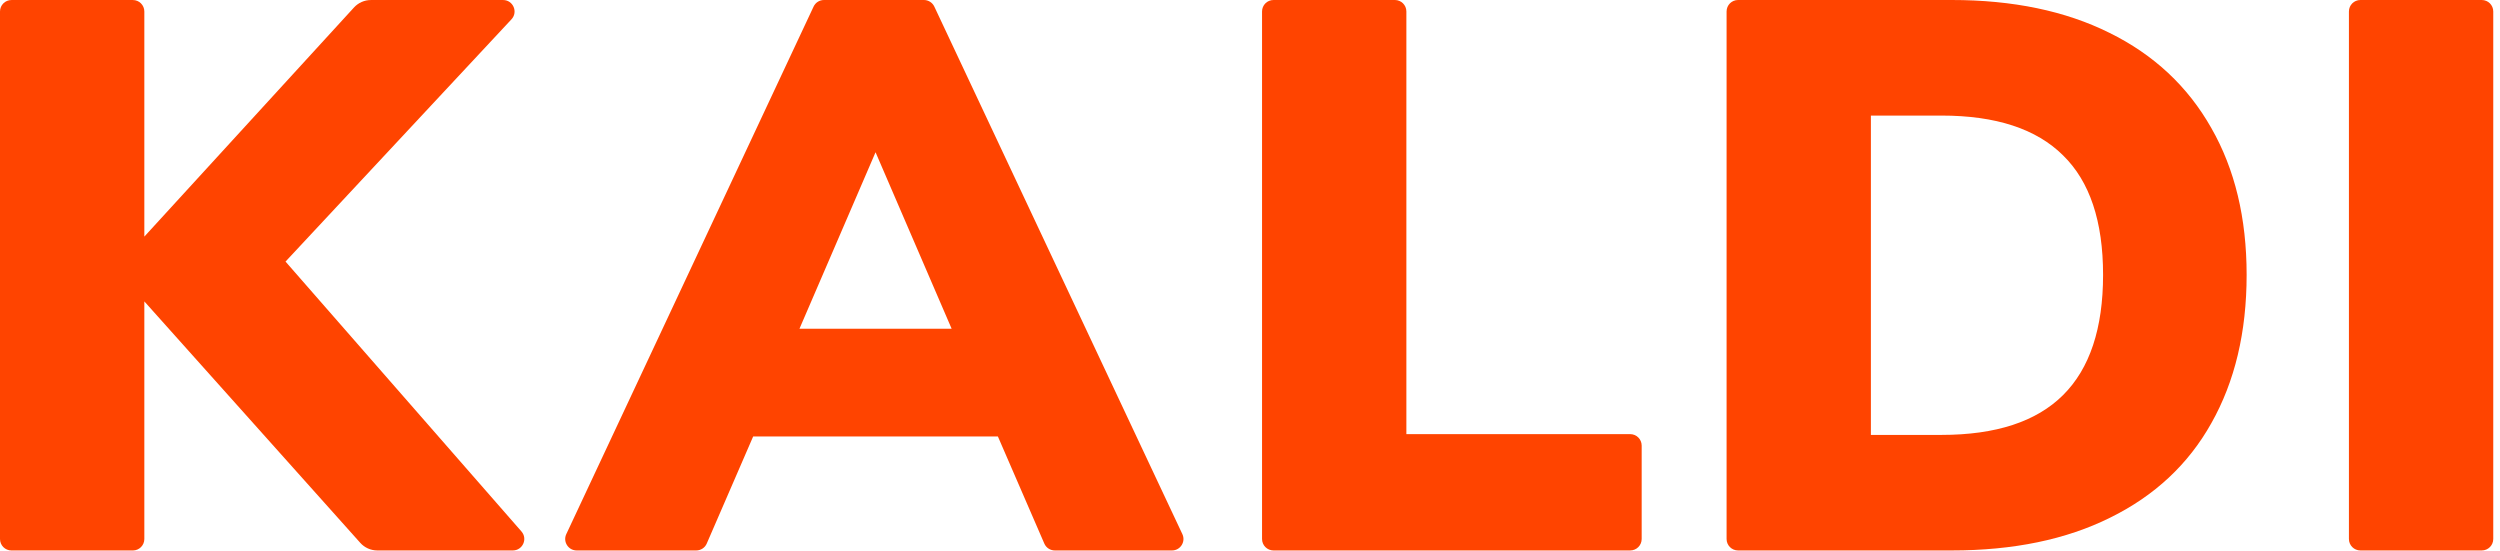
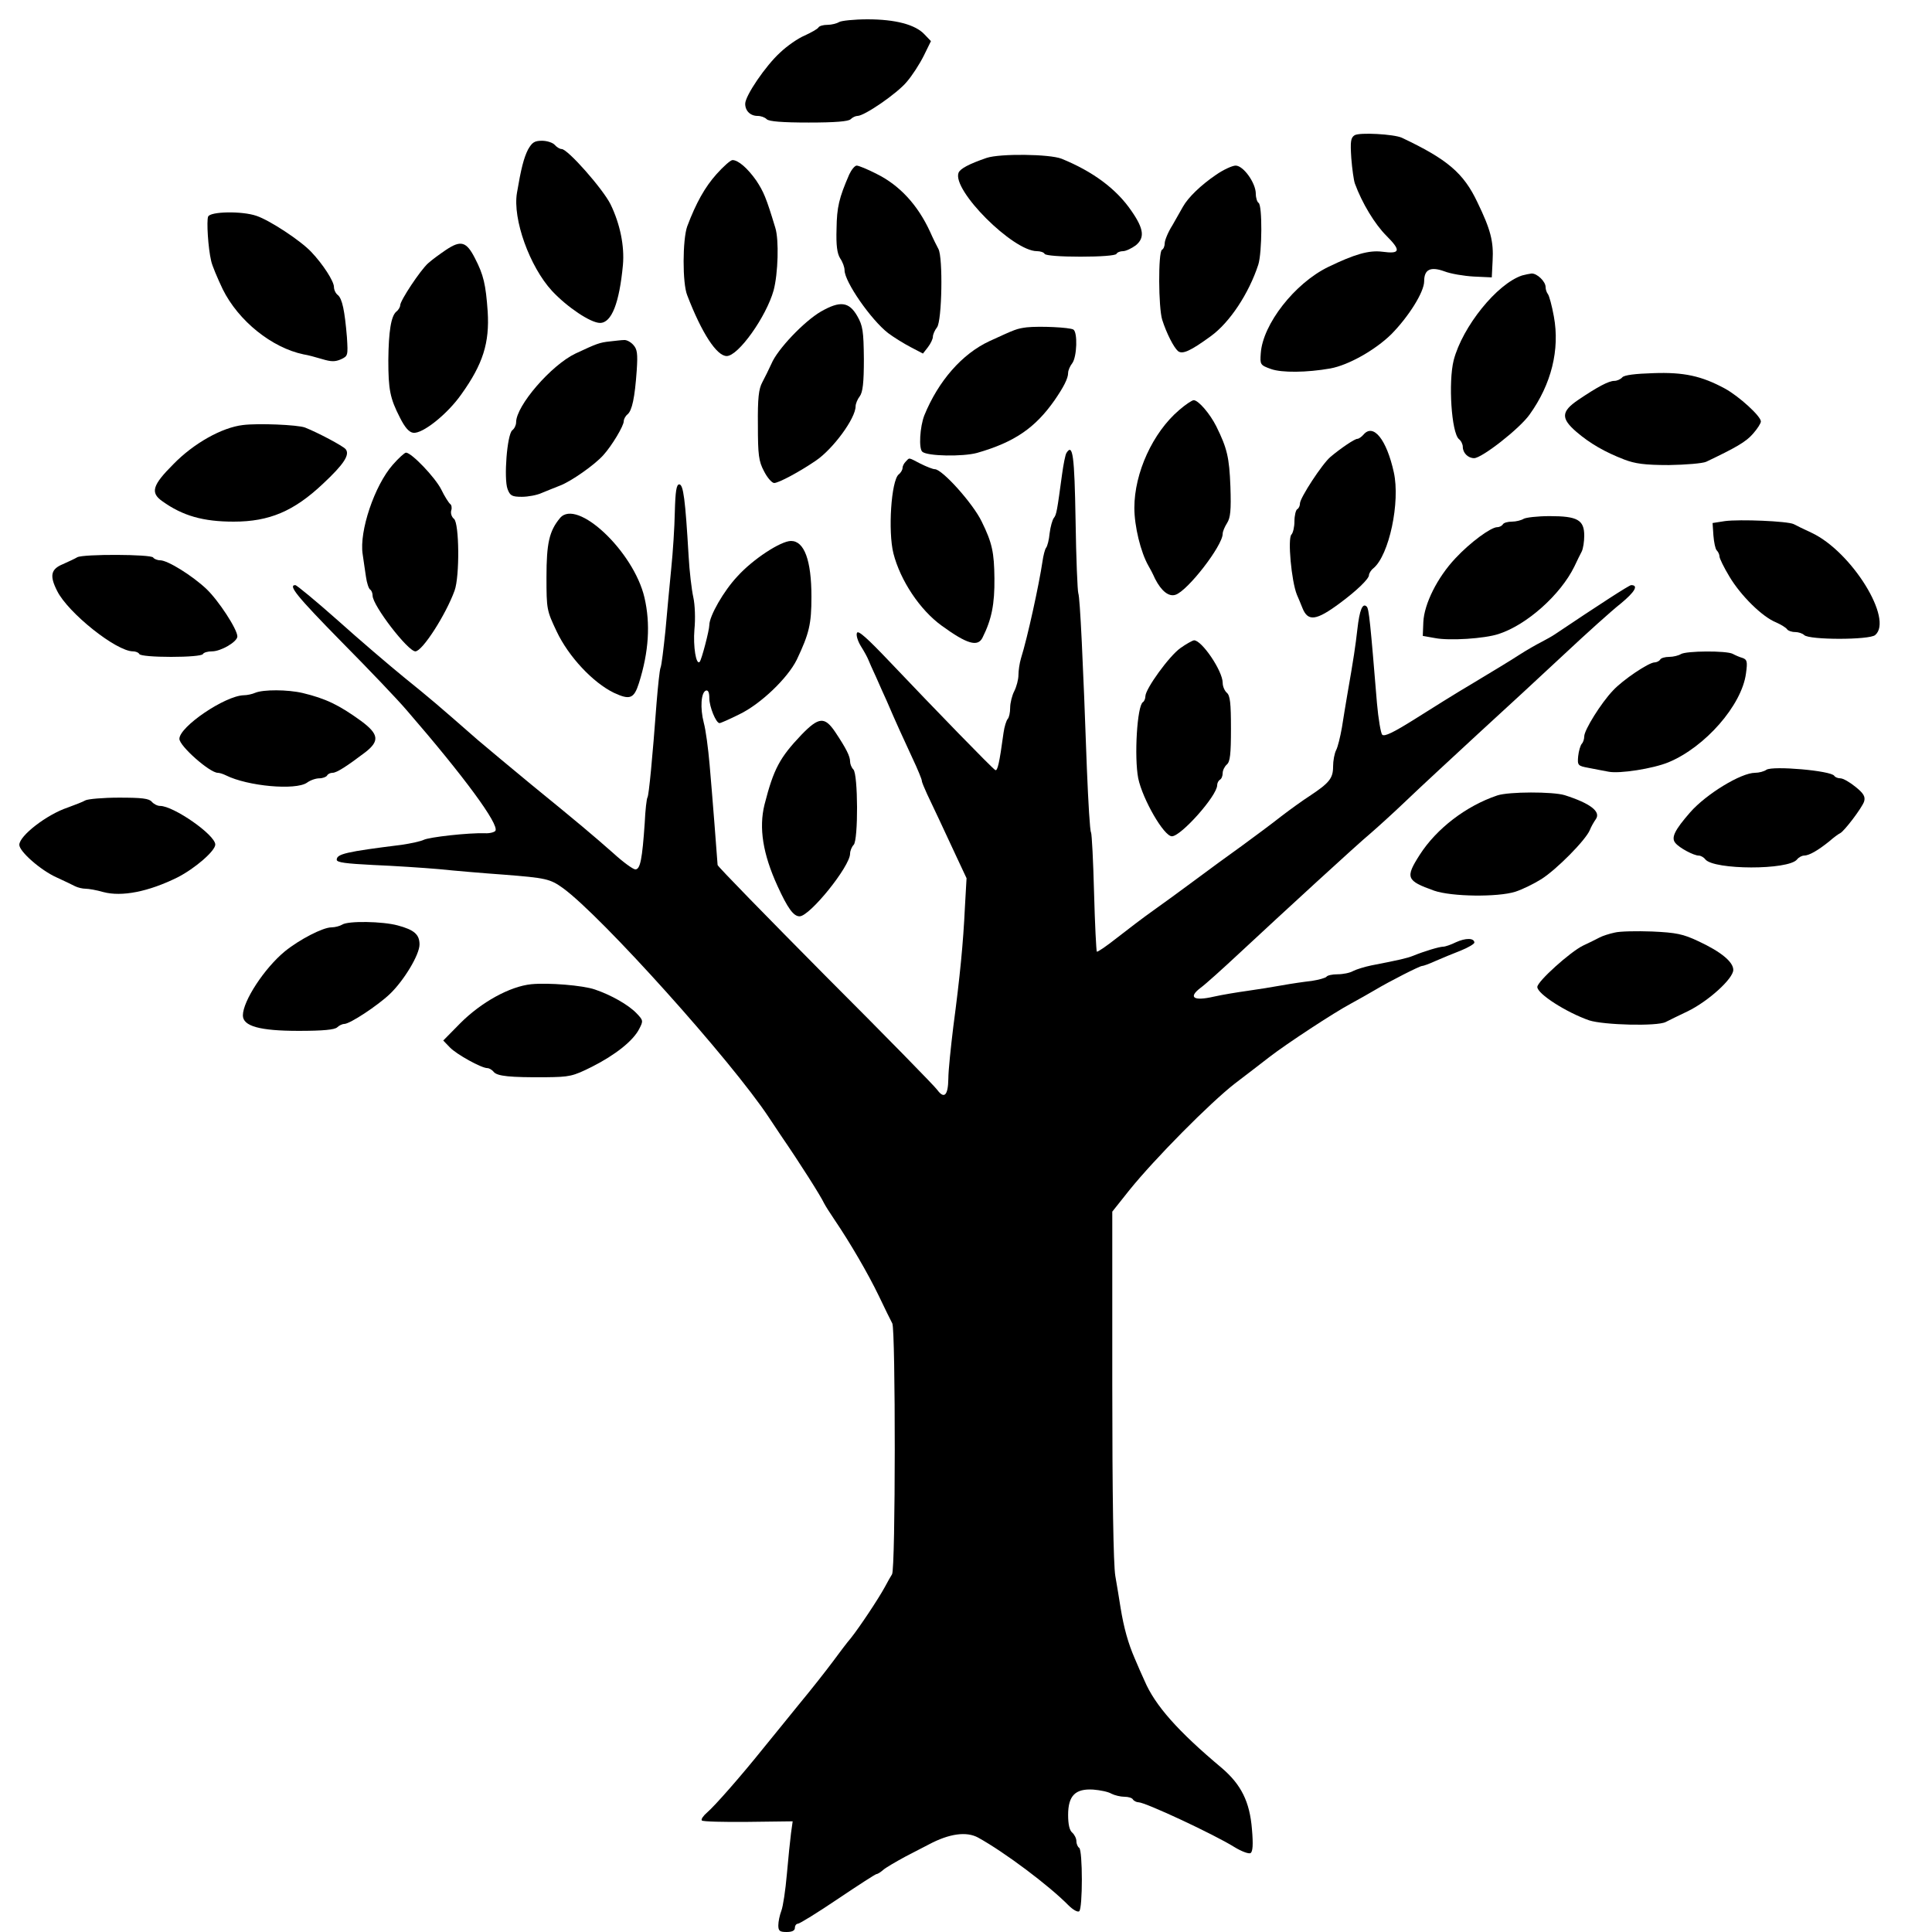
- <svg xmlns="http://www.w3.org/2000/svg" xmlns:xlink="http://www.w3.org/1999/xlink" viewBox="0 0 109 24">
-   <g transform="translate(-1470)">
-     <g style="mix-blend-mode:normal" transform="translate(1470)" fill="#f40">
-       <use xlink:href="#b" style="mix-blend-mode:normal" />
-       <use xlink:href="#c" style="mix-blend-mode:normal" />
-       <use xlink:href="#d" style="mix-blend-mode:normal" />
-       <use xlink:href="#e" style="mix-blend-mode:normal" />
-       <use xlink:href="#f" style="mix-blend-mode:normal" />
-     </g>
+ <svg xmlns="http://www.w3.org/2000/svg" version="1.0" width="700pt" height="700pt" viewBox="0 0 700 700" preserveAspectRatio="xMidYMid meet">
+   <g transform="translate(0,700) scale(0.1,-0.1)" fill="#000000" stroke="none">
+     <path d="M3040 6920 c-8 -5 -27 -10 -42 -10 -15 0 -30 -4 -33 -10 -3 -5 -26 -18 -50 -29 -24 -10 -64 -38 -88 -61 -53 -48 -127 -157 -127 -186 0 -26 19 -44 45 -44 12 0 26 -5 33 -12 8 -8 56 -12 152 -12 96 0 144 4 152 12 7 7 18 12 25 12 25 0 143 81 178 123 20 23 47 65 62 95 l26 53 -23 24 c-33 36 -106 55 -207 55 -48 0 -95 -5 -103 -10z" />
+     <path d="M4908 6510 c-14 -9 -16 -22 -12 -83 3 -39 9 -81 13 -92 26 -71 72 -147 114 -189 54 -54 51 -67 -15 -58 -48 6 -100 -9 -195 -55 -122 -59 -238 -208 -245 -313 -3 -41 -2 -43 37 -57 39 -14 130 -13 215 2 66 12 163 67 221 124 63 64 119 153 119 192 0 43 23 54 73 36 23 -9 71 -17 107 -19 l65 -3 3 60 c4 70 -7 113 -55 212 -50 106 -109 156 -274 234 -29 13 -153 20 -171 9z" />
+     <path d="M1913 6458 c-15 -30 -25 -68 -40 -157 -16 -95 46 -267 127 -355 55 -59 140 -116 174 -116 42 0 70 72 83 210 6 68 -10 148 -45 220 -28 56 -155 200 -177 200 -7 0 -18 7 -25 15 -7 8 -28 15 -46 15 -28 0 -36 -6 -51 -32z" />
+     <path d="M3575 6428 c-64 -22 -96 -39 -102 -54 -24 -63 197 -284 284 -284 12 0 25 -4 28 -10 4 -6 58 -10 130 -10 72 0 126 4 130 10 3 6 14 10 24 10 10 0 31 10 46 21 33 27 30 59 -15 124 -55 81 -141 144 -254 190 -44 17 -222 19 -271 3z" />
+     <path d="M2596 6369 c-42 -47 -74 -104 -106 -189 -17 -47 -18 -206 0 -250 53 -138 107 -220 143 -220 42 0 143 142 170 238 16 60 20 183 6 227 -33 109 -42 130 -69 171 -31 44 -65 74 -86 74 -7 0 -33 -23 -58 -51z" />
+     <path d="M3077 6368 c-37 -85 -45 -119 -46 -196 -2 -61 2 -90 13 -108 9 -13 16 -32 16 -43 0 -42 96 -180 158 -228 20 -15 57 -38 82 -51 l44 -23 18 23 c10 13 18 30 18 38 0 8 7 24 15 34 18 23 22 254 5 284 -5 9 -19 37 -30 62 -45 98 -111 169 -194 210 -33 17 -65 30 -72 30 -7 0 -19 -15 -27 -32z" />
+     <path d="M4405 6366 c-53 -36 -100 -81 -119 -115 -6 -11 -23 -41 -38 -67 -16 -25 -28 -55 -28 -65 0 -10 -4 -21 -10 -24 -14 -9 -13 -210 1 -254 16 -50 42 -100 57 -113 16 -13 45 0 119 54 69 50 138 155 172 259 14 44 15 216 1 224 -5 3 -10 18 -10 33 0 39 -45 102 -73 102 -12 0 -45 -15 -72 -34z" />
+     <path d="M754 6215 c-6 -16 0 -114 11 -160 3 -16 23 -63 42 -103 57 -115 178 -212 293 -236 14 -2 44 -10 67 -17 33 -10 47 -10 68 -1 26 12 26 14 22 80 -8 96 -17 140 -33 153 -8 6 -14 19 -14 29 0 21 -40 83 -83 128 -39 41 -150 114 -198 130 -52 18 -168 16 -175 -3z" />
+     <path d="M1615 6094 c-22 -15 -51 -36 -64 -48 -28 -25 -101 -135 -101 -152 0 -6 -6 -17 -14 -23 -19 -16 -28 -71 -29 -176 0 -106 6 -138 42 -208 18 -36 33 -53 48 -55 33 -5 124 67 175 140 78 109 102 186 95 299 -7 99 -15 133 -46 193 -31 61 -51 67 -106 30z" />
+     <path d="M5515 6002 c-91 -30 -216 -185 -248 -307 -20 -80 -8 -263 19 -286 8 -6 14 -19 14 -28 0 -22 19 -41 41 -41 28 0 165 107 201 158 79 110 110 235 88 355 -7 39 -17 76 -22 82 -4 5 -8 16 -8 25 0 20 -31 50 -51 49 -8 -1 -23 -4 -34 -7z" />
+     <path d="M2974 5871 c-60 -35 -157 -136 -179 -189 -9 -20 -24 -50 -33 -67 -13 -24 -17 -57 -16 -155 0 -109 3 -131 22 -167 12 -24 29 -43 37 -43 16 0 91 40 151 81 62 42 144 153 144 197 0 9 7 26 15 36 11 15 15 49 15 135 -1 102 -4 121 -24 156 -30 52 -62 56 -132 16z" />
+     <path d="M3720 5814 c-37 -5 -39 -6 -135 -50 -99 -46 -185 -144 -236 -269 -16 -41 -21 -121 -7 -132 19 -16 146 -18 198 -4 136 39 211 91 281 191 33 48 49 79 49 99 0 9 7 25 15 35 17 23 20 112 4 122 -14 8 -122 13 -169 8z" />
+     <path d="M2210 5763 c-38 -4 -48 -8 -125 -44 -88 -42 -215 -189 -215 -249 0 -10 -6 -23 -14 -29 -19 -16 -31 -176 -17 -213 9 -24 16 -28 52 -28 22 0 55 6 72 14 18 7 48 20 67 27 39 15 124 74 156 110 31 34 74 106 74 123 0 7 6 19 14 25 16 14 26 59 33 159 4 61 2 77 -13 93 -9 10 -24 18 -33 17 -9 0 -32 -3 -51 -5z" />
+     <path d="M5878 5633 c-6 -7 -19 -13 -29 -13 -20 0 -60 -21 -131 -69 -62 -42 -63 -67 -6 -116 49 -42 103 -73 173 -100 39 -15 74 -20 162 -20 61 1 122 6 135 12 107 51 144 72 169 101 16 18 29 38 29 45 0 19 -79 91 -130 119 -85 46 -149 60 -260 56 -66 -2 -105 -7 -112 -15z" />
+     <path d="M4272 5514 c-95 -81 -162 -227 -162 -354 0 -67 23 -161 51 -210 5 -8 16 -29 24 -47 23 -45 50 -66 74 -58 44 14 171 178 171 221 0 8 7 25 16 39 12 19 15 46 12 132 -4 106 -12 139 -51 218 -23 46 -65 95 -82 95 -6 0 -30 -16 -53 -36z" />
+     <path d="M880 5460 c-76 -9 -178 -66 -252 -142 -76 -76 -84 -103 -40 -134 74 -53 148 -74 259 -74 129 0 218 38 323 137 76 71 99 106 82 126 -11 12 -99 59 -147 78 -27 10 -170 16 -225 9z" />
+     <path d="M4940 5425 c-7 -8 -17 -15 -22 -15 -10 0 -60 -34 -97 -65 -30 -25 -111 -149 -111 -169 0 -8 -4 -18 -10 -21 -5 -3 -10 -23 -10 -44 0 -20 -5 -42 -11 -48 -14 -14 0 -169 20 -218 5 -11 14 -33 20 -48 20 -50 50 -46 136 18 61 45 105 88 105 101 0 6 7 18 16 25 57 47 98 240 74 348 -26 118 -74 179 -110 136z" />
+     <path d="M3864 5359 c-4 -6 -11 -41 -16 -78 -18 -132 -20 -146 -30 -158 -5 -7 -12 -31 -15 -55 -2 -23 -8 -47 -13 -53 -4 -5 -10 -28 -13 -50 -12 -81 -54 -275 -78 -351 -5 -17 -9 -44 -9 -60 0 -16 -7 -42 -15 -58 -8 -15 -15 -43 -15 -60 0 -18 -4 -36 -9 -41 -5 -6 -12 -28 -15 -50 -15 -111 -22 -140 -30 -135 -11 6 -213 214 -384 394 -78 82 -113 114 -117 103 -4 -8 3 -30 14 -48 12 -19 24 -41 27 -49 3 -8 16 -37 29 -65 12 -27 29 -66 38 -85 32 -75 61 -138 93 -207 19 -40 34 -77 34 -82 0 -5 9 -26 19 -48 10 -21 30 -63 44 -93 14 -30 42 -90 62 -133 l37 -79 -6 -106 c-6 -129 -18 -251 -42 -432 -9 -74 -18 -159 -18 -189 -1 -60 -15 -74 -40 -40 -8 12 -191 199 -406 414 -214 216 -390 396 -390 401 -1 18 -20 263 -29 364 -5 58 -14 126 -21 151 -14 54 -10 111 8 117 8 2 12 -7 12 -28 0 -30 24 -90 37 -90 4 0 36 14 72 32 77 37 175 131 208 198 45 95 53 129 53 228 0 132 -26 202 -74 202 -37 0 -138 -66 -194 -128 -50 -53 -102 -144 -102 -177 0 -18 -28 -126 -35 -133 -13 -13 -24 56 -19 117 4 39 2 90 -4 117 -6 27 -14 94 -17 149 -12 205 -19 260 -34 260 -10 0 -14 -24 -16 -100 -1 -55 -7 -147 -13 -205 -6 -58 -15 -159 -21 -225 -7 -66 -14 -127 -18 -135 -3 -8 -9 -64 -14 -125 -15 -202 -28 -336 -33 -344 -3 -4 -8 -46 -10 -92 -9 -131 -16 -169 -34 -169 -8 0 -44 26 -79 58 -76 67 -127 110 -300 251 -70 58 -157 130 -192 160 -146 128 -172 150 -266 226 -54 44 -163 137 -242 208 -79 70 -148 127 -153 127 -27 0 5 -40 167 -205 98 -99 205 -211 238 -250 206 -238 334 -412 320 -435 -3 -5 -20 -10 -38 -9 -60 2 -202 -14 -222 -24 -10 -5 -46 -13 -80 -18 -201 -25 -235 -33 -235 -54 0 -10 34 -14 132 -19 73 -3 180 -10 238 -15 58 -6 164 -15 235 -20 152 -12 168 -15 215 -49 140 -102 610 -625 746 -831 16 -24 36 -54 44 -66 70 -102 144 -219 156 -245 4 -8 21 -35 38 -60 55 -81 121 -194 160 -275 21 -44 43 -89 49 -100 12 -23 12 -891 -1 -909 -4 -6 -16 -27 -26 -46 -24 -44 -92 -146 -123 -185 -14 -16 -43 -55 -66 -86 -23 -31 -78 -101 -122 -154 -44 -54 -102 -126 -130 -160 -81 -101 -175 -208 -203 -232 -14 -12 -23 -25 -19 -29 3 -4 79 -6 168 -5 l161 2 -6 -43 c-3 -24 -10 -90 -15 -148 -5 -58 -14 -118 -20 -133 -6 -16 -11 -39 -11 -53 0 -20 5 -24 30 -24 20 0 30 5 30 15 0 8 5 15 11 15 6 0 71 40 145 90 73 49 136 90 140 90 4 0 15 7 24 15 9 8 45 29 80 48 36 19 74 38 85 44 75 40 137 48 179 25 96 -53 256 -173 327 -245 16 -16 33 -26 39 -22 13 8 13 222 0 230 -5 3 -10 14 -10 24 0 10 -7 24 -15 31 -10 8 -15 30 -15 64 0 70 26 96 91 92 25 -2 55 -8 66 -15 12 -6 33 -11 47 -11 14 0 28 -4 31 -10 3 -5 13 -10 20 -10 25 0 275 -117 347 -162 26 -16 53 -26 59 -22 8 5 10 30 5 87 -8 99 -39 161 -109 221 -160 134 -242 227 -280 316 -9 19 -25 56 -36 82 -23 53 -39 109 -51 183 -4 28 -13 79 -19 115 -7 41 -11 294 -11 693 l0 627 62 78 c92 114 292 316 382 386 44 33 100 77 125 96 62 48 234 161 296 194 28 15 66 37 85 48 57 34 164 88 172 88 5 0 27 8 51 19 23 10 64 27 90 37 27 11 49 24 49 29 -1 17 -32 17 -67 1 -18 -9 -39 -16 -46 -16 -14 0 -70 -17 -109 -33 -23 -9 -49 -15 -152 -35 -24 -5 -53 -14 -65 -20 -12 -7 -37 -12 -57 -12 -19 0 -37 -4 -40 -9 -3 -4 -27 -11 -53 -15 -27 -3 -75 -10 -108 -16 -33 -6 -89 -15 -125 -20 -36 -5 -91 -14 -122 -21 -74 -17 -94 -3 -48 32 18 13 80 69 139 124 159 148 430 397 476 435 22 19 81 72 130 119 50 48 167 156 260 242 94 86 235 216 314 290 79 74 170 156 203 182 51 42 66 67 38 67 -7 0 -118 -72 -276 -178 -10 -7 -32 -19 -49 -28 -16 -8 -53 -29 -81 -47 -27 -18 -102 -63 -165 -101 -63 -37 -160 -98 -217 -134 -72 -45 -106 -62 -114 -54 -5 5 -14 57 -19 114 -24 292 -29 342 -37 350 -15 15 -26 -11 -34 -82 -7 -61 -13 -103 -37 -240 -5 -30 -14 -83 -19 -116 -6 -34 -15 -71 -21 -82 -6 -12 -11 -38 -11 -60 0 -42 -14 -59 -85 -106 -22 -14 -68 -47 -102 -73 -34 -27 -99 -75 -144 -108 -46 -33 -123 -89 -171 -125 -48 -36 -116 -85 -151 -110 -34 -24 -93 -69 -130 -98 -38 -30 -70 -52 -73 -50 -2 3 -7 99 -10 213 -3 115 -8 213 -11 219 -4 5 -10 109 -15 230 -14 394 -25 621 -31 636 -3 8 -8 127 -10 265 -4 235 -10 280 -33 244z" />
+     <path d="M1423 5316 c-66 -75 -122 -241 -109 -324 3 -23 9 -60 12 -82 3 -22 10 -43 15 -46 5 -3 9 -13 9 -22 0 -36 128 -202 155 -202 25 0 110 132 142 220 19 52 17 244 -2 260 -9 7 -13 21 -10 31 3 9 1 20 -4 23 -5 4 -20 27 -32 52 -22 44 -108 134 -128 134 -5 0 -27 -20 -48 -44z" />
+     <path d="M3282 5328 c-7 -7 -12 -17 -12 -24 0 -6 -6 -17 -14 -23 -27 -23 -39 -206 -19 -286 25 -98 96 -205 175 -262 92 -67 131 -78 148 -43 33 66 44 121 43 215 -1 93 -8 128 -46 205 -31 65 -143 190 -170 190 -7 0 -30 9 -52 20 -46 24 -39 22 -53 8z" />
+     <path d="M2029 5123 c-39 -47 -49 -91 -49 -214 0 -117 1 -121 37 -197 43 -91 131 -185 207 -222 58 -27 73 -22 91 35 36 114 42 215 20 310 -39 167 -245 361 -306 288z" />
+     <path d="M5520 5120 c-8 -5 -27 -10 -42 -10 -15 0 -30 -4 -33 -10 -3 -5 -12 -10 -20 -10 -23 0 -98 -55 -152 -113 -65 -69 -113 -165 -116 -231 l-2 -50 45 -8 c52 -10 179 -2 230 15 102 33 224 142 274 244 10 21 22 46 27 55 5 10 9 36 9 57 0 57 -24 71 -125 71 -44 0 -87 -5 -95 -10z" />
+     <path d="M6250 5112 l-45 -7 3 -45 c2 -25 7 -49 12 -54 6 -6 10 -16 10 -22 0 -7 16 -40 36 -73 41 -69 119 -146 169 -166 18 -8 36 -19 40 -25 3 -5 16 -10 29 -10 12 0 27 -5 33 -11 18 -18 236 -18 257 0 67 56 -84 301 -229 370 -28 13 -57 27 -66 32 -23 11 -196 18 -249 11z" />
+     <path d="M280 4981 c-8 -5 -32 -16 -52 -25 -44 -18 -49 -42 -21 -97 39 -79 214 -219 275 -219 9 0 20 -4 23 -10 4 -6 53 -10 115 -10 62 0 111 4 115 10 3 6 18 10 33 10 33 0 92 35 92 54 0 26 -68 130 -112 172 -51 48 -140 104 -168 104 -10 0 -22 5 -25 10 -7 12 -253 13 -275 1z" />
+     <path d="M4277 4652 c-41 -29 -126 -147 -127 -174 0 -9 -4 -19 -9 -22 -21 -13 -32 -198 -17 -276 16 -76 93 -210 122 -210 33 0 164 147 164 185 0 8 5 17 10 20 6 3 10 14 10 24 0 10 7 24 15 31 12 10 15 38 15 130 0 92 -3 120 -15 130 -8 7 -15 23 -15 36 0 43 -76 155 -104 154 -6 -1 -28 -13 -49 -28z" />
+     <path d="M6090 4630 c-8 -5 -27 -10 -42 -10 -15 0 -30 -4 -33 -10 -3 -5 -13 -10 -20 -10 -21 0 -115 -63 -151 -102 -43 -45 -104 -143 -104 -166 0 -10 -4 -22 -9 -27 -5 -6 -11 -26 -13 -45 -3 -33 -1 -35 37 -42 22 -4 55 -11 73 -14 40 -8 161 11 217 34 133 55 266 207 281 322 6 43 4 50 -12 56 -11 3 -27 10 -36 15 -23 12 -169 11 -188 -1z" />
+     <path d="M925 4490 c-11 -5 -30 -9 -42 -9 -68 -2 -233 -114 -233 -158 0 -26 110 -123 139 -123 6 0 19 -4 29 -9 80 -40 253 -55 294 -27 12 9 32 16 45 16 12 0 25 5 28 10 3 6 12 10 20 10 15 0 52 24 118 74 53 41 50 66 -15 114 -80 58 -128 81 -211 101 -55 13 -143 13 -172 1z" />
+     <path d="M2904 4338 c-79 -83 -101 -124 -134 -253 -21 -85 -6 -179 47 -295 37 -81 58 -110 80 -110 37 0 183 181 183 227 0 10 6 25 13 32 17 17 16 256 -1 273 -7 7 -12 20 -12 29 0 19 -14 47 -54 107 -38 56 -59 55 -122 -10z" />
+     <path d="M6400 4211 c-8 -6 -27 -11 -41 -11 -51 0 -177 -77 -235 -143 -56 -64 -70 -92 -54 -111 14 -18 67 -46 85 -46 7 0 18 -6 24 -14 32 -38 300 -39 332 0 6 8 18 14 25 14 19 0 51 19 91 51 17 15 35 28 40 30 15 7 80 93 87 115 5 17 -1 29 -31 53 -21 17 -45 31 -55 31 -9 0 -19 4 -22 9 -12 19 -223 37 -246 22z" />
+     <path d="M5425 4118 c-113 -38 -220 -120 -281 -215 -53 -83 -49 -94 52 -130 63 -22 230 -24 294 -4 25 8 68 29 95 46 55 35 159 140 175 177 5 13 15 30 22 40 19 27 -19 57 -113 87 -43 13 -202 13 -244 -1z" />
+     <path d="M309 4100 c-8 -5 -37 -16 -64 -26 -75 -25 -175 -102 -175 -135 0 -24 77 -92 135 -118 28 -13 58 -27 67 -32 10 -5 27 -9 38 -9 11 0 40 -5 64 -12 67 -18 164 1 269 53 63 32 137 96 137 119 0 35 -151 140 -200 140 -10 0 -23 7 -30 15 -10 12 -36 15 -119 15 -58 0 -113 -5 -122 -10z" />
+     <path d="M1240 3650 c-8 -5 -26 -10 -39 -10 -31 0 -116 -44 -169 -87 -74 -61 -152 -180 -152 -232 0 -39 61 -56 202 -56 88 0 131 4 140 13 6 6 18 12 25 12 21 0 122 67 166 109 51 49 107 142 107 179 0 36 -19 53 -79 69 -55 15 -180 17 -201 3z" />
+     <path d="M5850 3621 c-19 -4 -44 -12 -55 -18 -11 -6 -38 -19 -59 -29 -46 -22 -166 -130 -166 -150 0 -25 105 -92 188 -121 53 -17 246 -22 277 -6 11 6 47 23 80 39 74 36 165 118 165 150 0 29 -45 66 -127 104 -55 26 -80 31 -167 35 -55 2 -117 1 -136 -4z" />
+     <path d="M1925 3434 c-78 -8 -181 -65 -257 -141 l-62 -63 24 -25 c24 -25 114 -75 136 -75 6 0 17 -6 23 -14 13 -15 57 -20 189 -19 86 1 97 3 167 38 85 43 149 94 171 137 15 29 15 31 -10 57 -30 31 -92 66 -151 86 -44 15 -168 25 -230 19z" />
  </g>
-   <defs>
-     <path id="b" d="M22.735 23.171c.283.323.053.829-.376.829h-5.907c-.285 0-.556-.121-.745-.333l-9.414-10.526v10.36c0 .276-.224.5-.5.5h-5.293c-.276 0-.5-.224-.5-.5v-23c0-.276.224-.5.5-.5h5.293c.276 0 .5.224.5.5v9.815l9.141-9.99c.19-.207.457-.325.738-.325h5.762c.437 0 .664.521.366.841l-9.851 10.563 10.287 11.767z" />
-     <path id="c" d="M45.991 24c-.199 0-.38-.118-.459-.301l-2.024-4.669h-10.67l-2.024 4.669c-.079.183-.259.301-.459.301h-5.212c-.366 0-.608-.381-.453-.712l10.782-23c.082-.176.259-.288.453-.288h4.358c.194 0 .37.112.453.287l10.815 23c.156.332-.086.713-.452.713h-5.108zm-11.135-9.668h6.635l-3.317-7.694-3.317 7.694z" />
-     <path id="d" d="M55.525 24c-.276 0-.5-.224-.5-.5v-23c0-.276.224-.5.5-.5h5.293c.276 0 .5.224.5.5v18.428h9.759c.276 0 .5.224.5.5v4.072c0 .276-.224.5-.5.5h-15.552z" />
-     <path id="e" d="M75.279.5c0-.276.224-.5.5-.5h9.315c2.667 0 4.959.477 6.874 1.43 1.938.953 3.42 2.338 4.446 4.153 1.026 1.793 1.539 3.926 1.539 6.4 0 2.496-.513 4.652-1.539 6.468-1.003 1.793-2.474 3.166-4.412 4.119-1.915.953-4.218 1.43-6.908 1.43h-9.315c-.276 0-.5-.224-.5-.5v-23zm9.37 18.462c2.371 0 4.138-.579 5.301-1.736 1.163-1.157 1.744-2.905 1.744-5.242 0-2.338-.581-4.074-1.744-5.209-1.163-1.157-2.93-1.736-5.301-1.736h-3.078v13.923h3.078z" />
-     <path id="f" d="M102.913 24c-.276 0-.5-.224-.5-.5v-23c0-.276.224-.5.5-.5h5.293c.276 0 .5.224.5.5v23c0 .276-.224.5-.5.5h-5.293z" />
-   </defs>
</svg>
